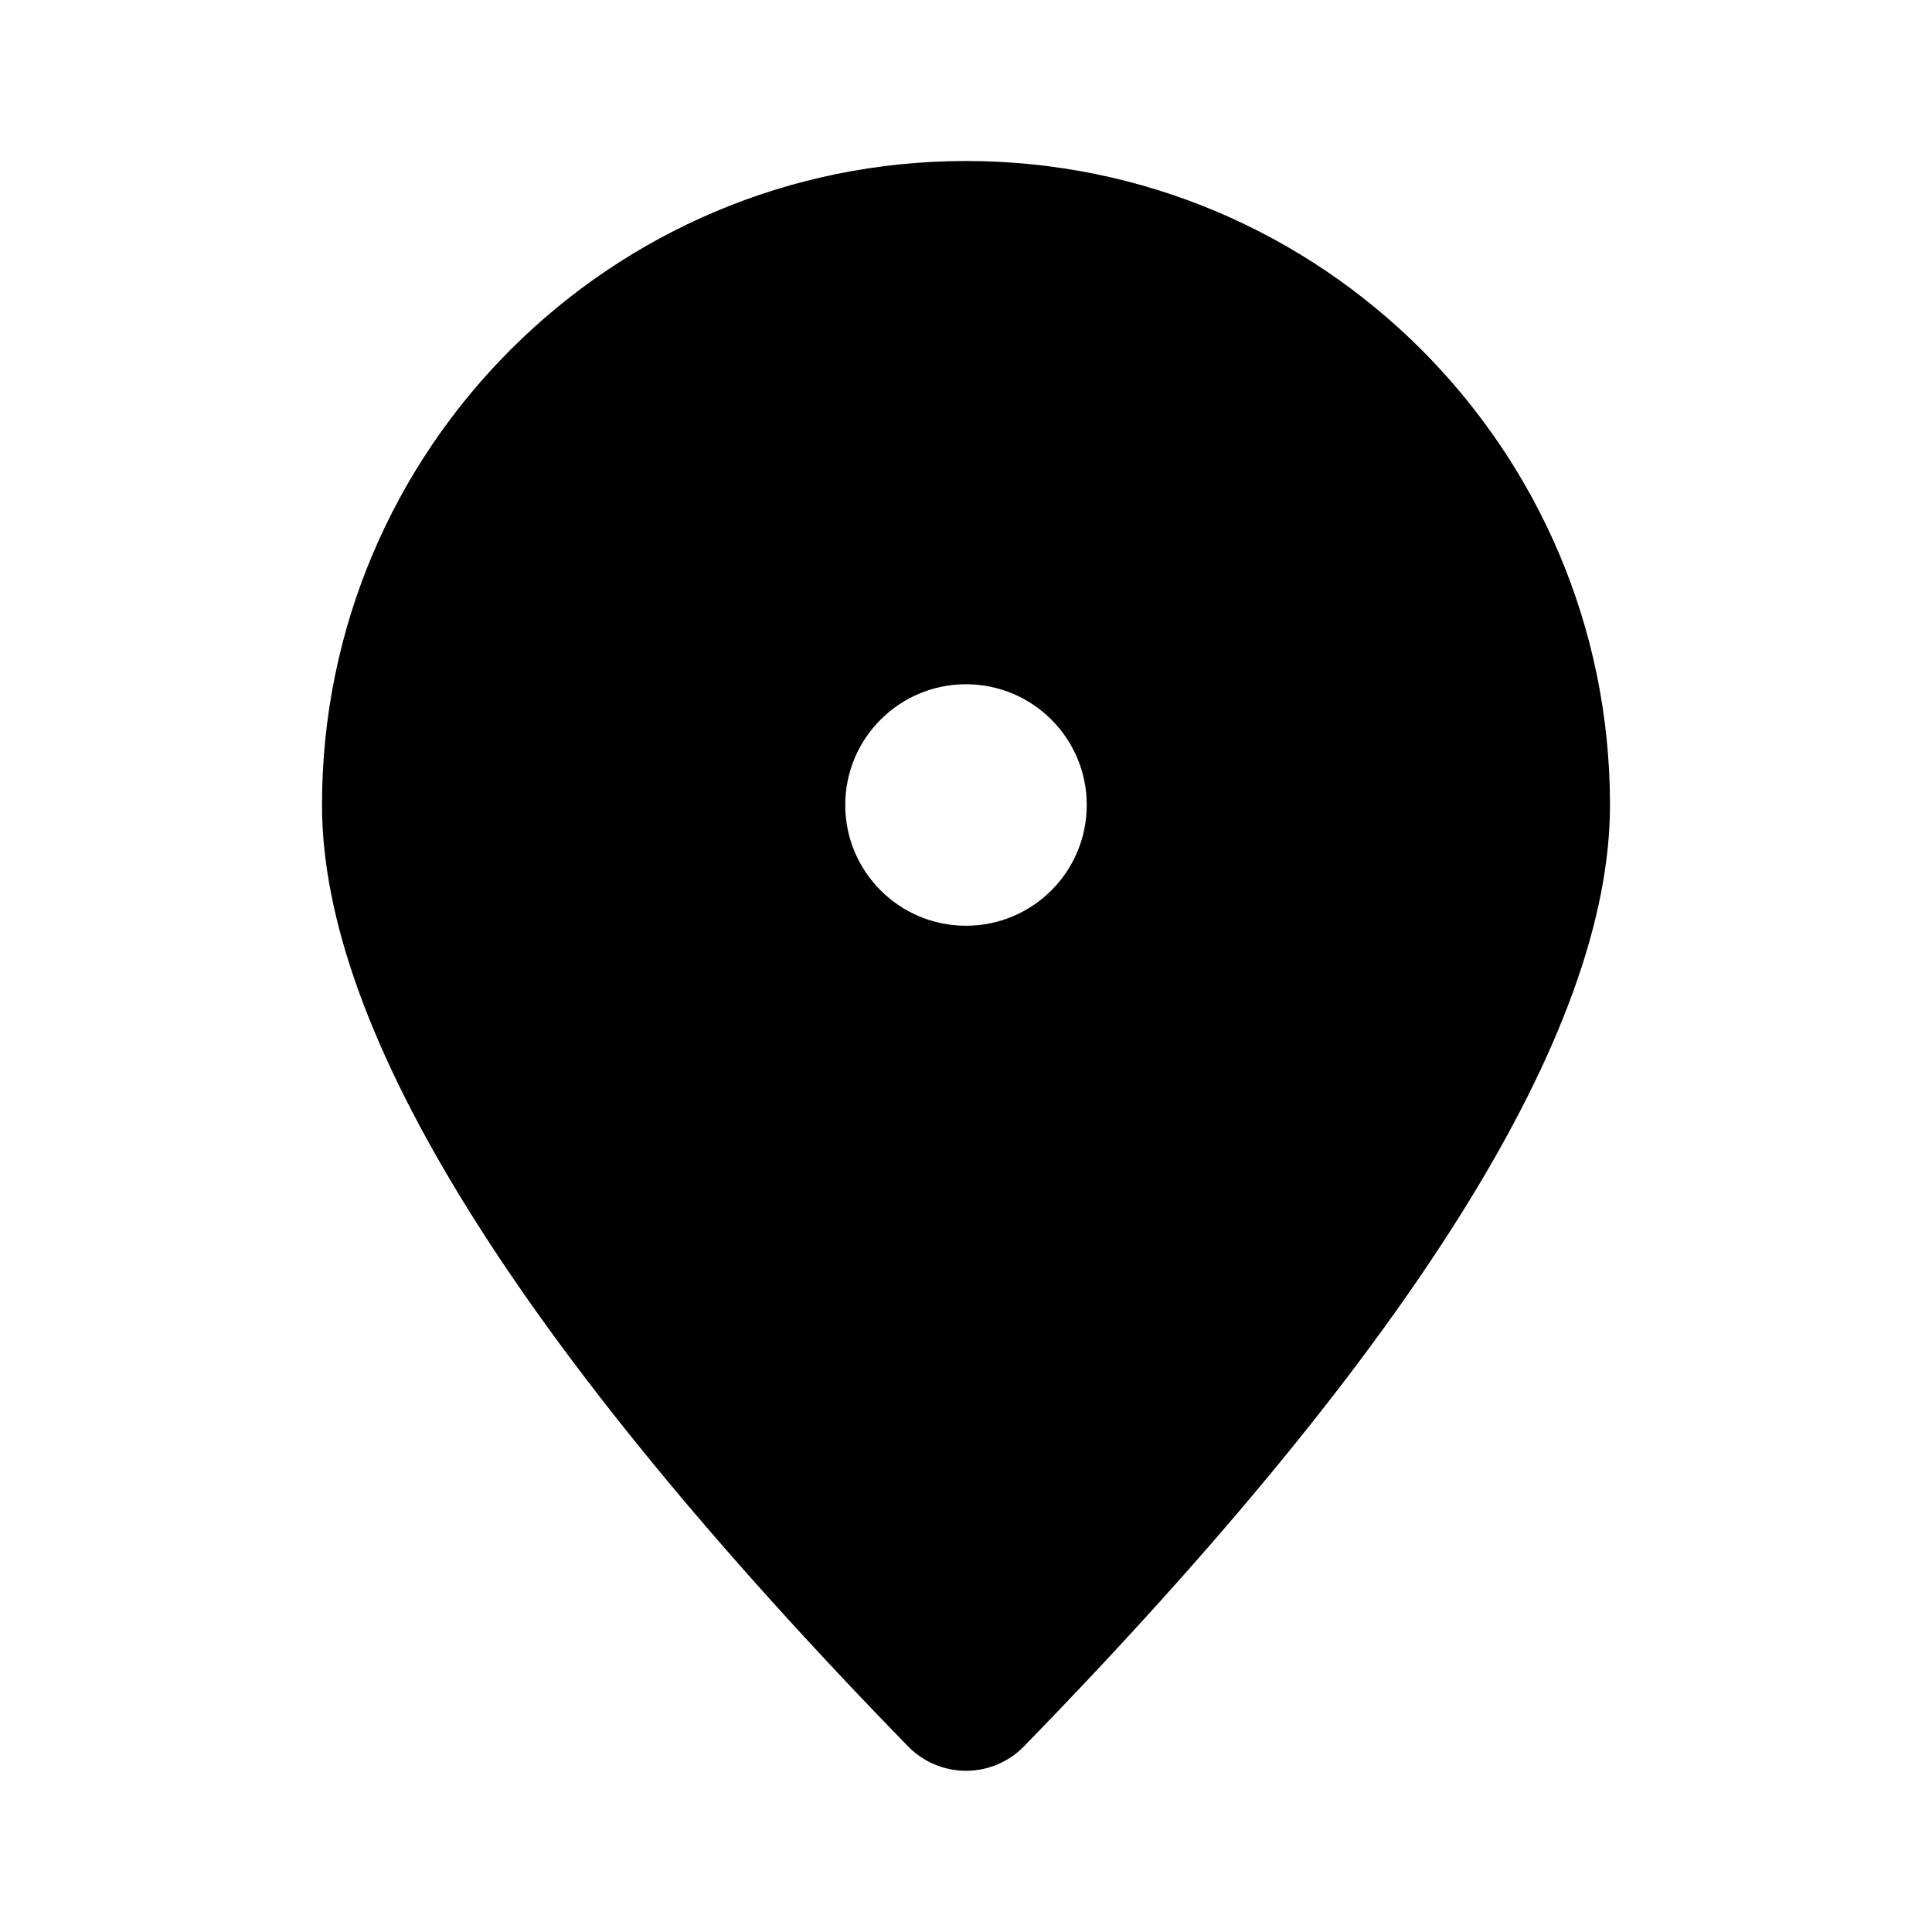
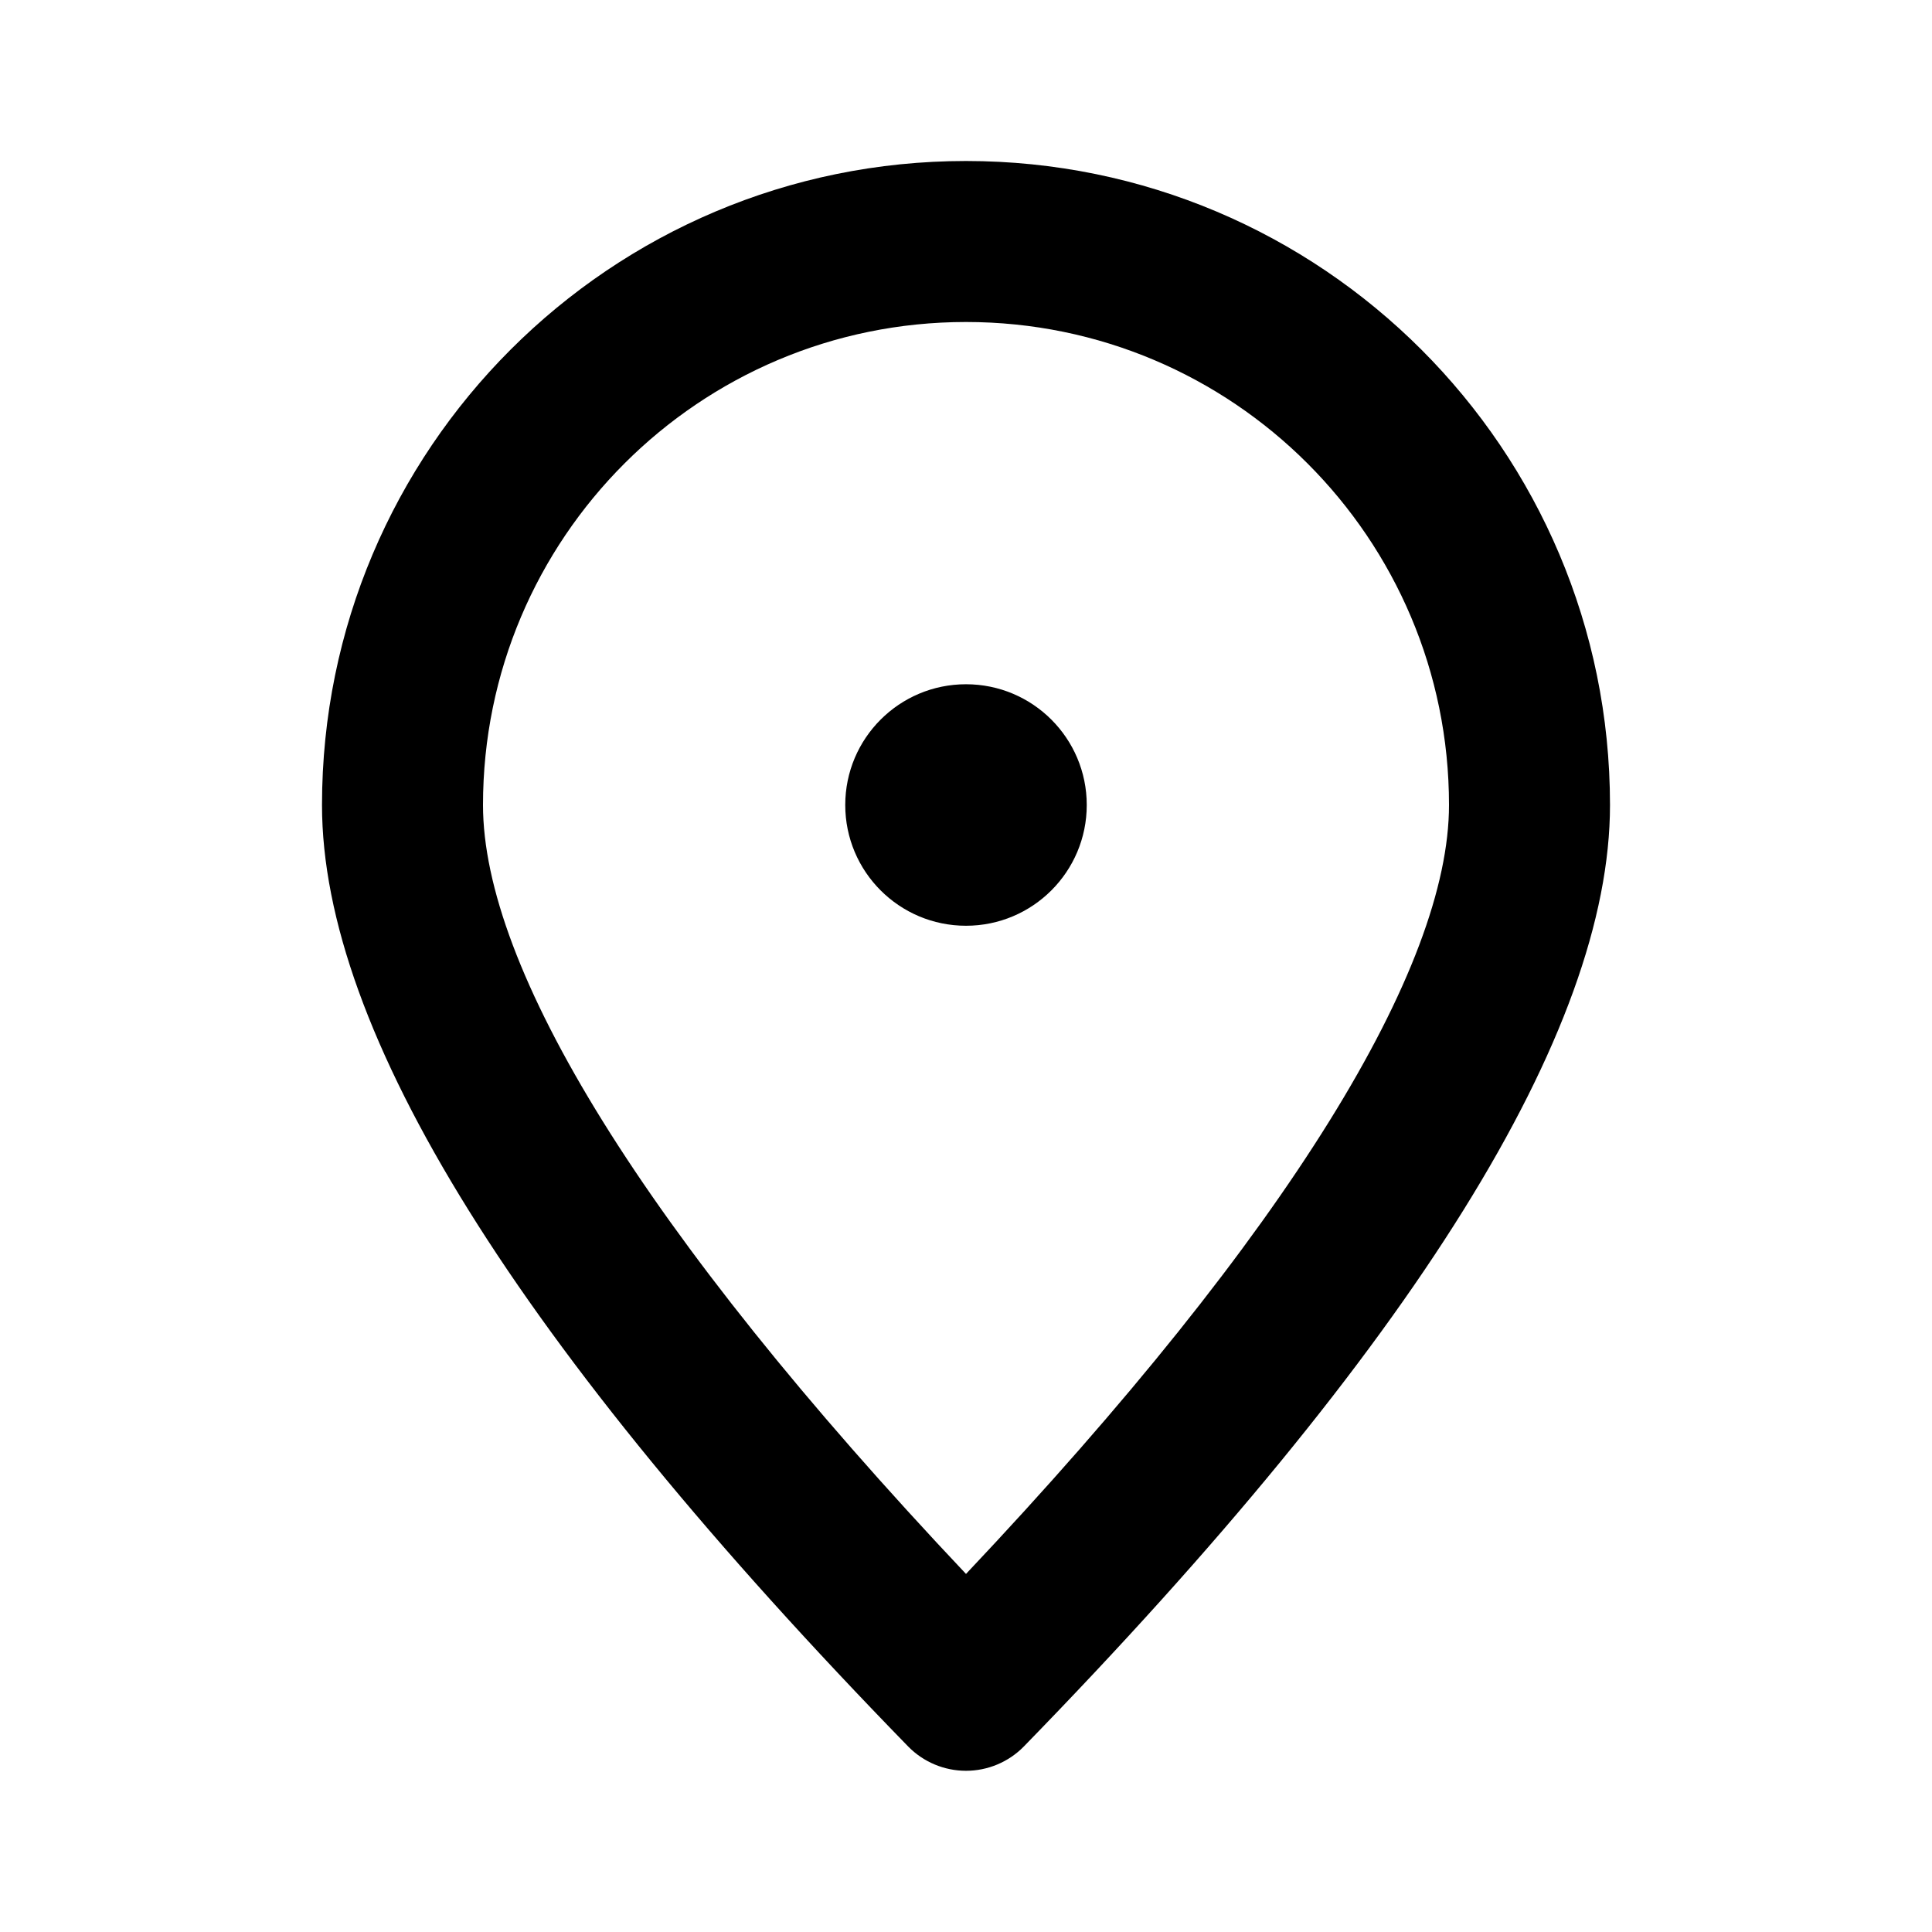
<svg xmlns="http://www.w3.org/2000/svg" viewBox="0 0 24 24">
-   <path d="M12.716 21.698a1.006 1.006 0 0 1-1.432 0C6.428 16.713 4 12.811 4 10a8 8 0 1 1 16 0c0 2.81-2.428 6.713-7.284 11.698zM12 11.5a1.5 1.5 0 1 0 0-3 1.5 1.5 0 0 0 0 3z" />
+   <path d="M12.716 21.698a1.006 1.006 0 0 1-1.432 0C6.428 16.713 4 12.811 4 10a8 8 0 1 1 16 0c0 2.81-2.428 6.713-7.284 11.698zM18 10a6 6 0 1 0-12 0c0 2.013 1.968 5.282 6 9.552 4.032-4.27 6-7.539 6-9.552zm-6 1.5a1.5 1.5 0 1 1 0-3 1.5 1.5 0 0 1 0 3z" />
</svg>
